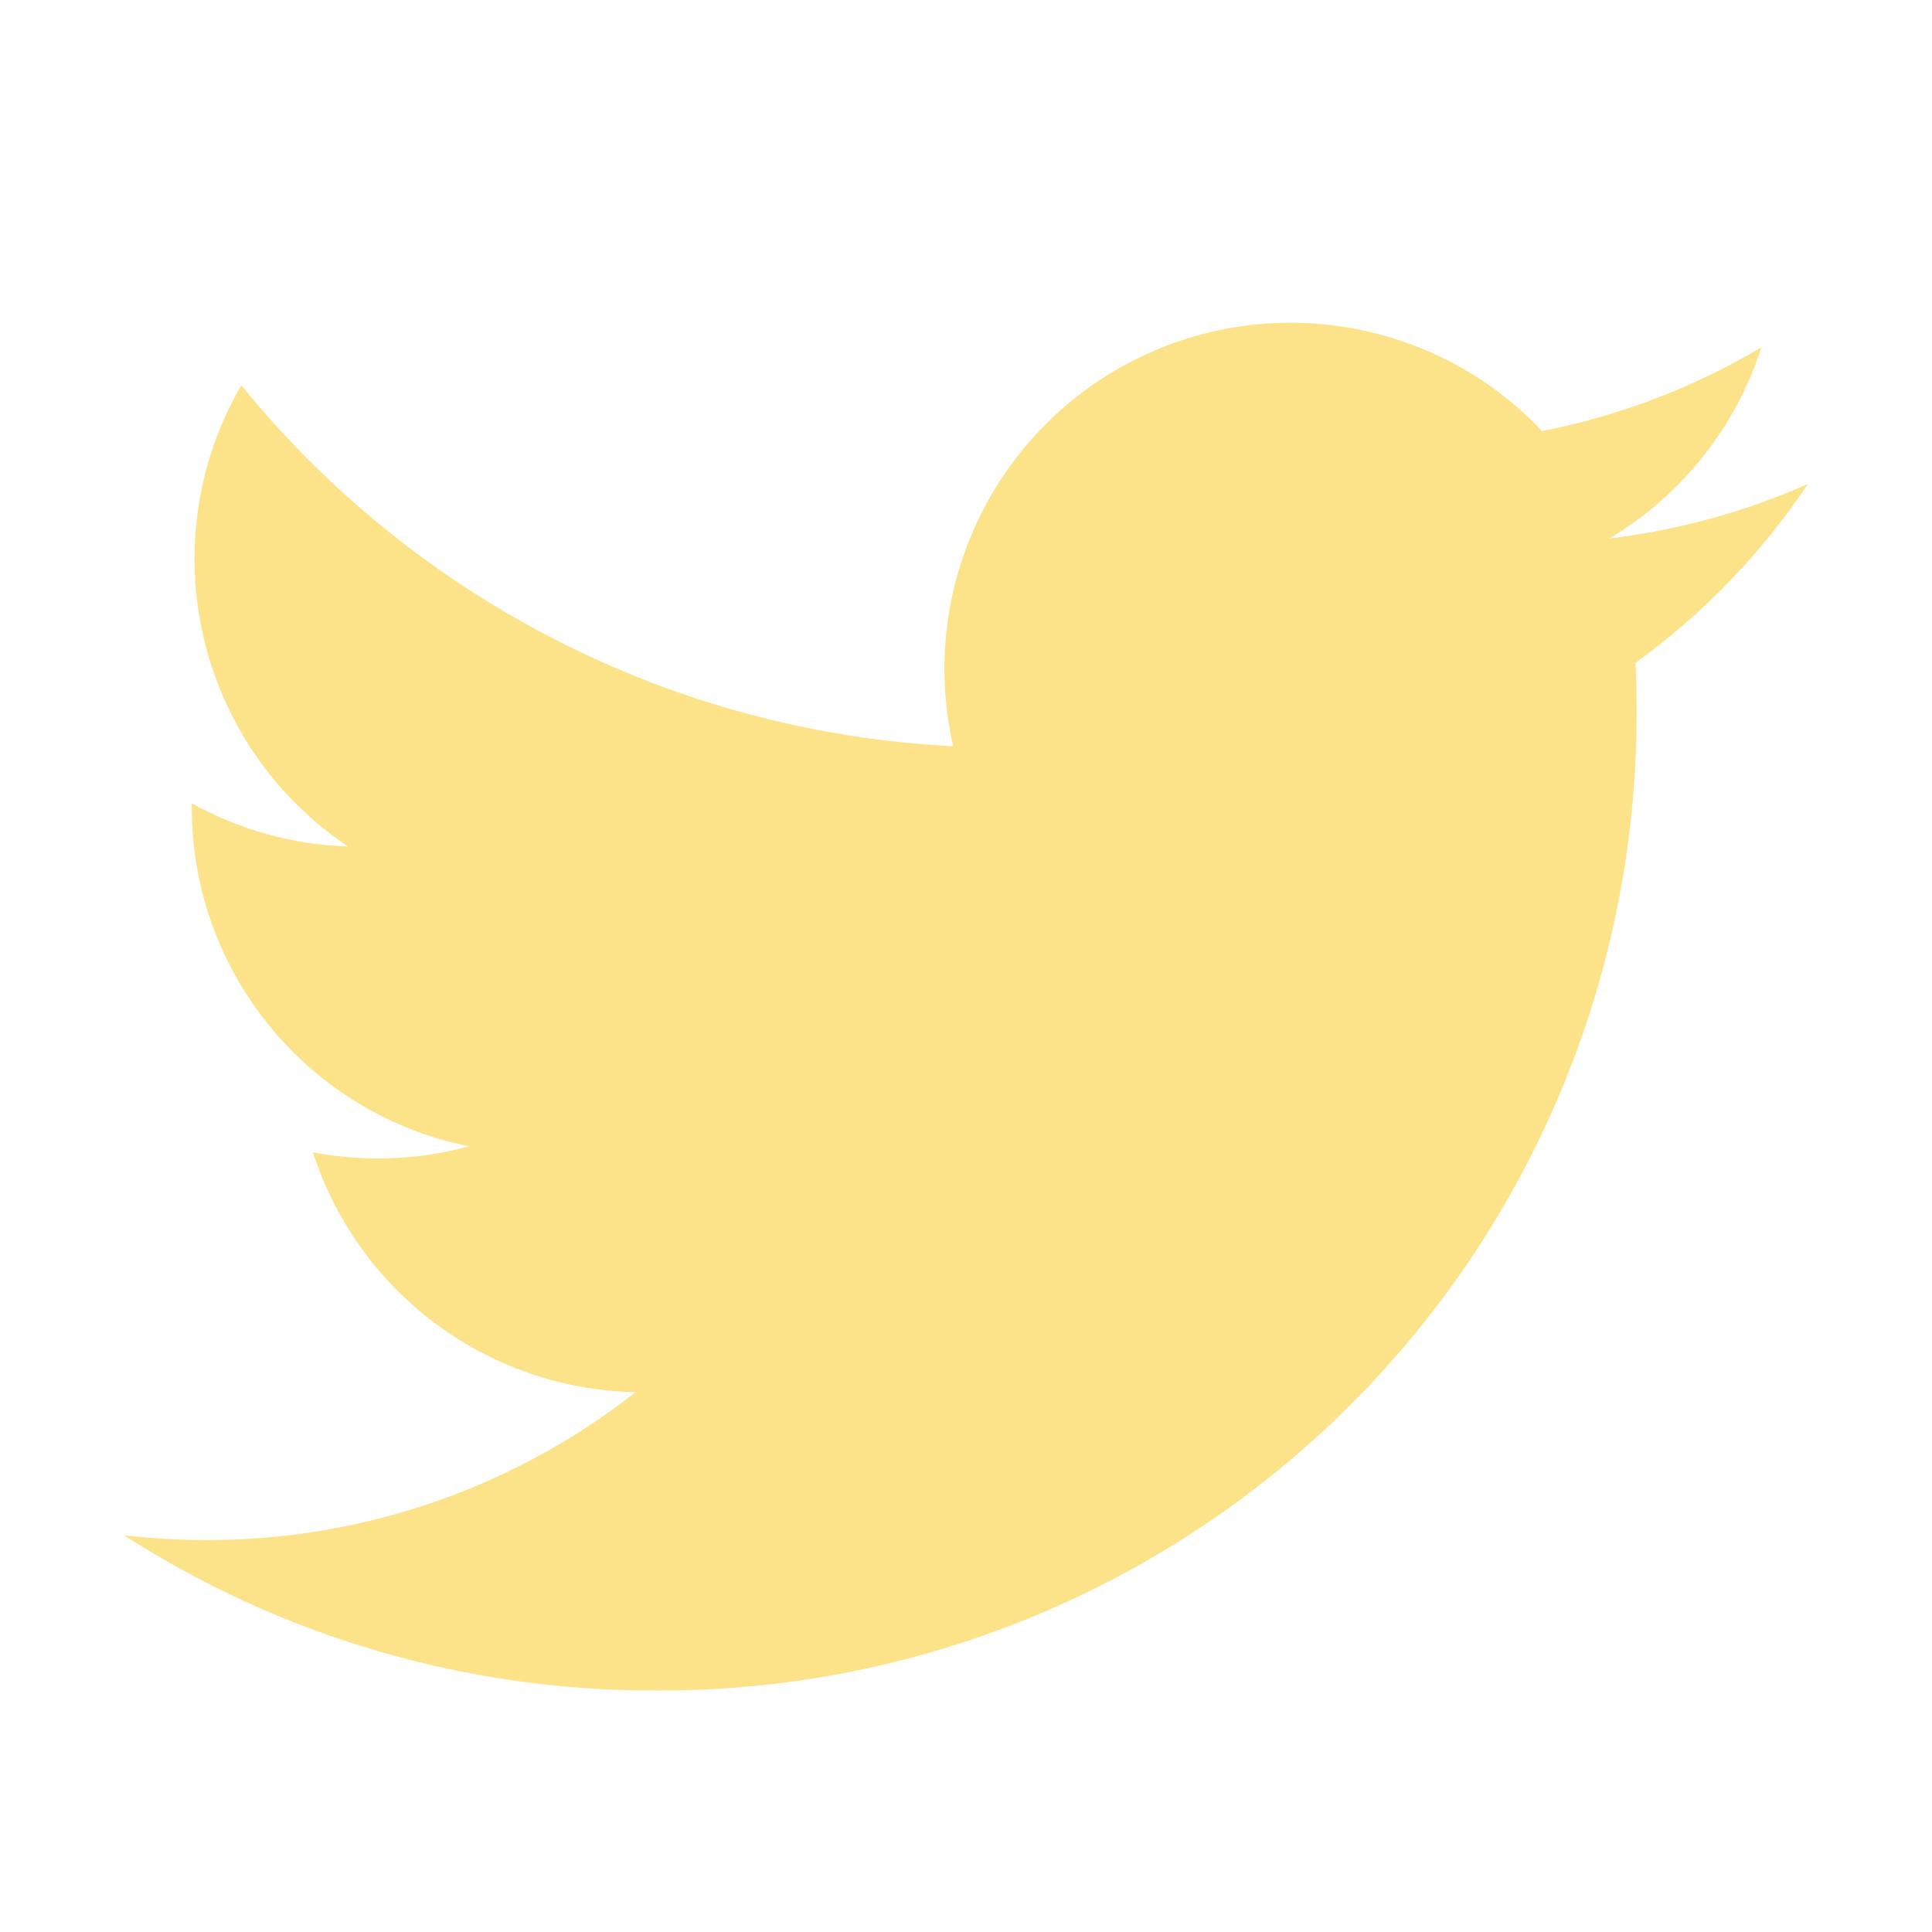
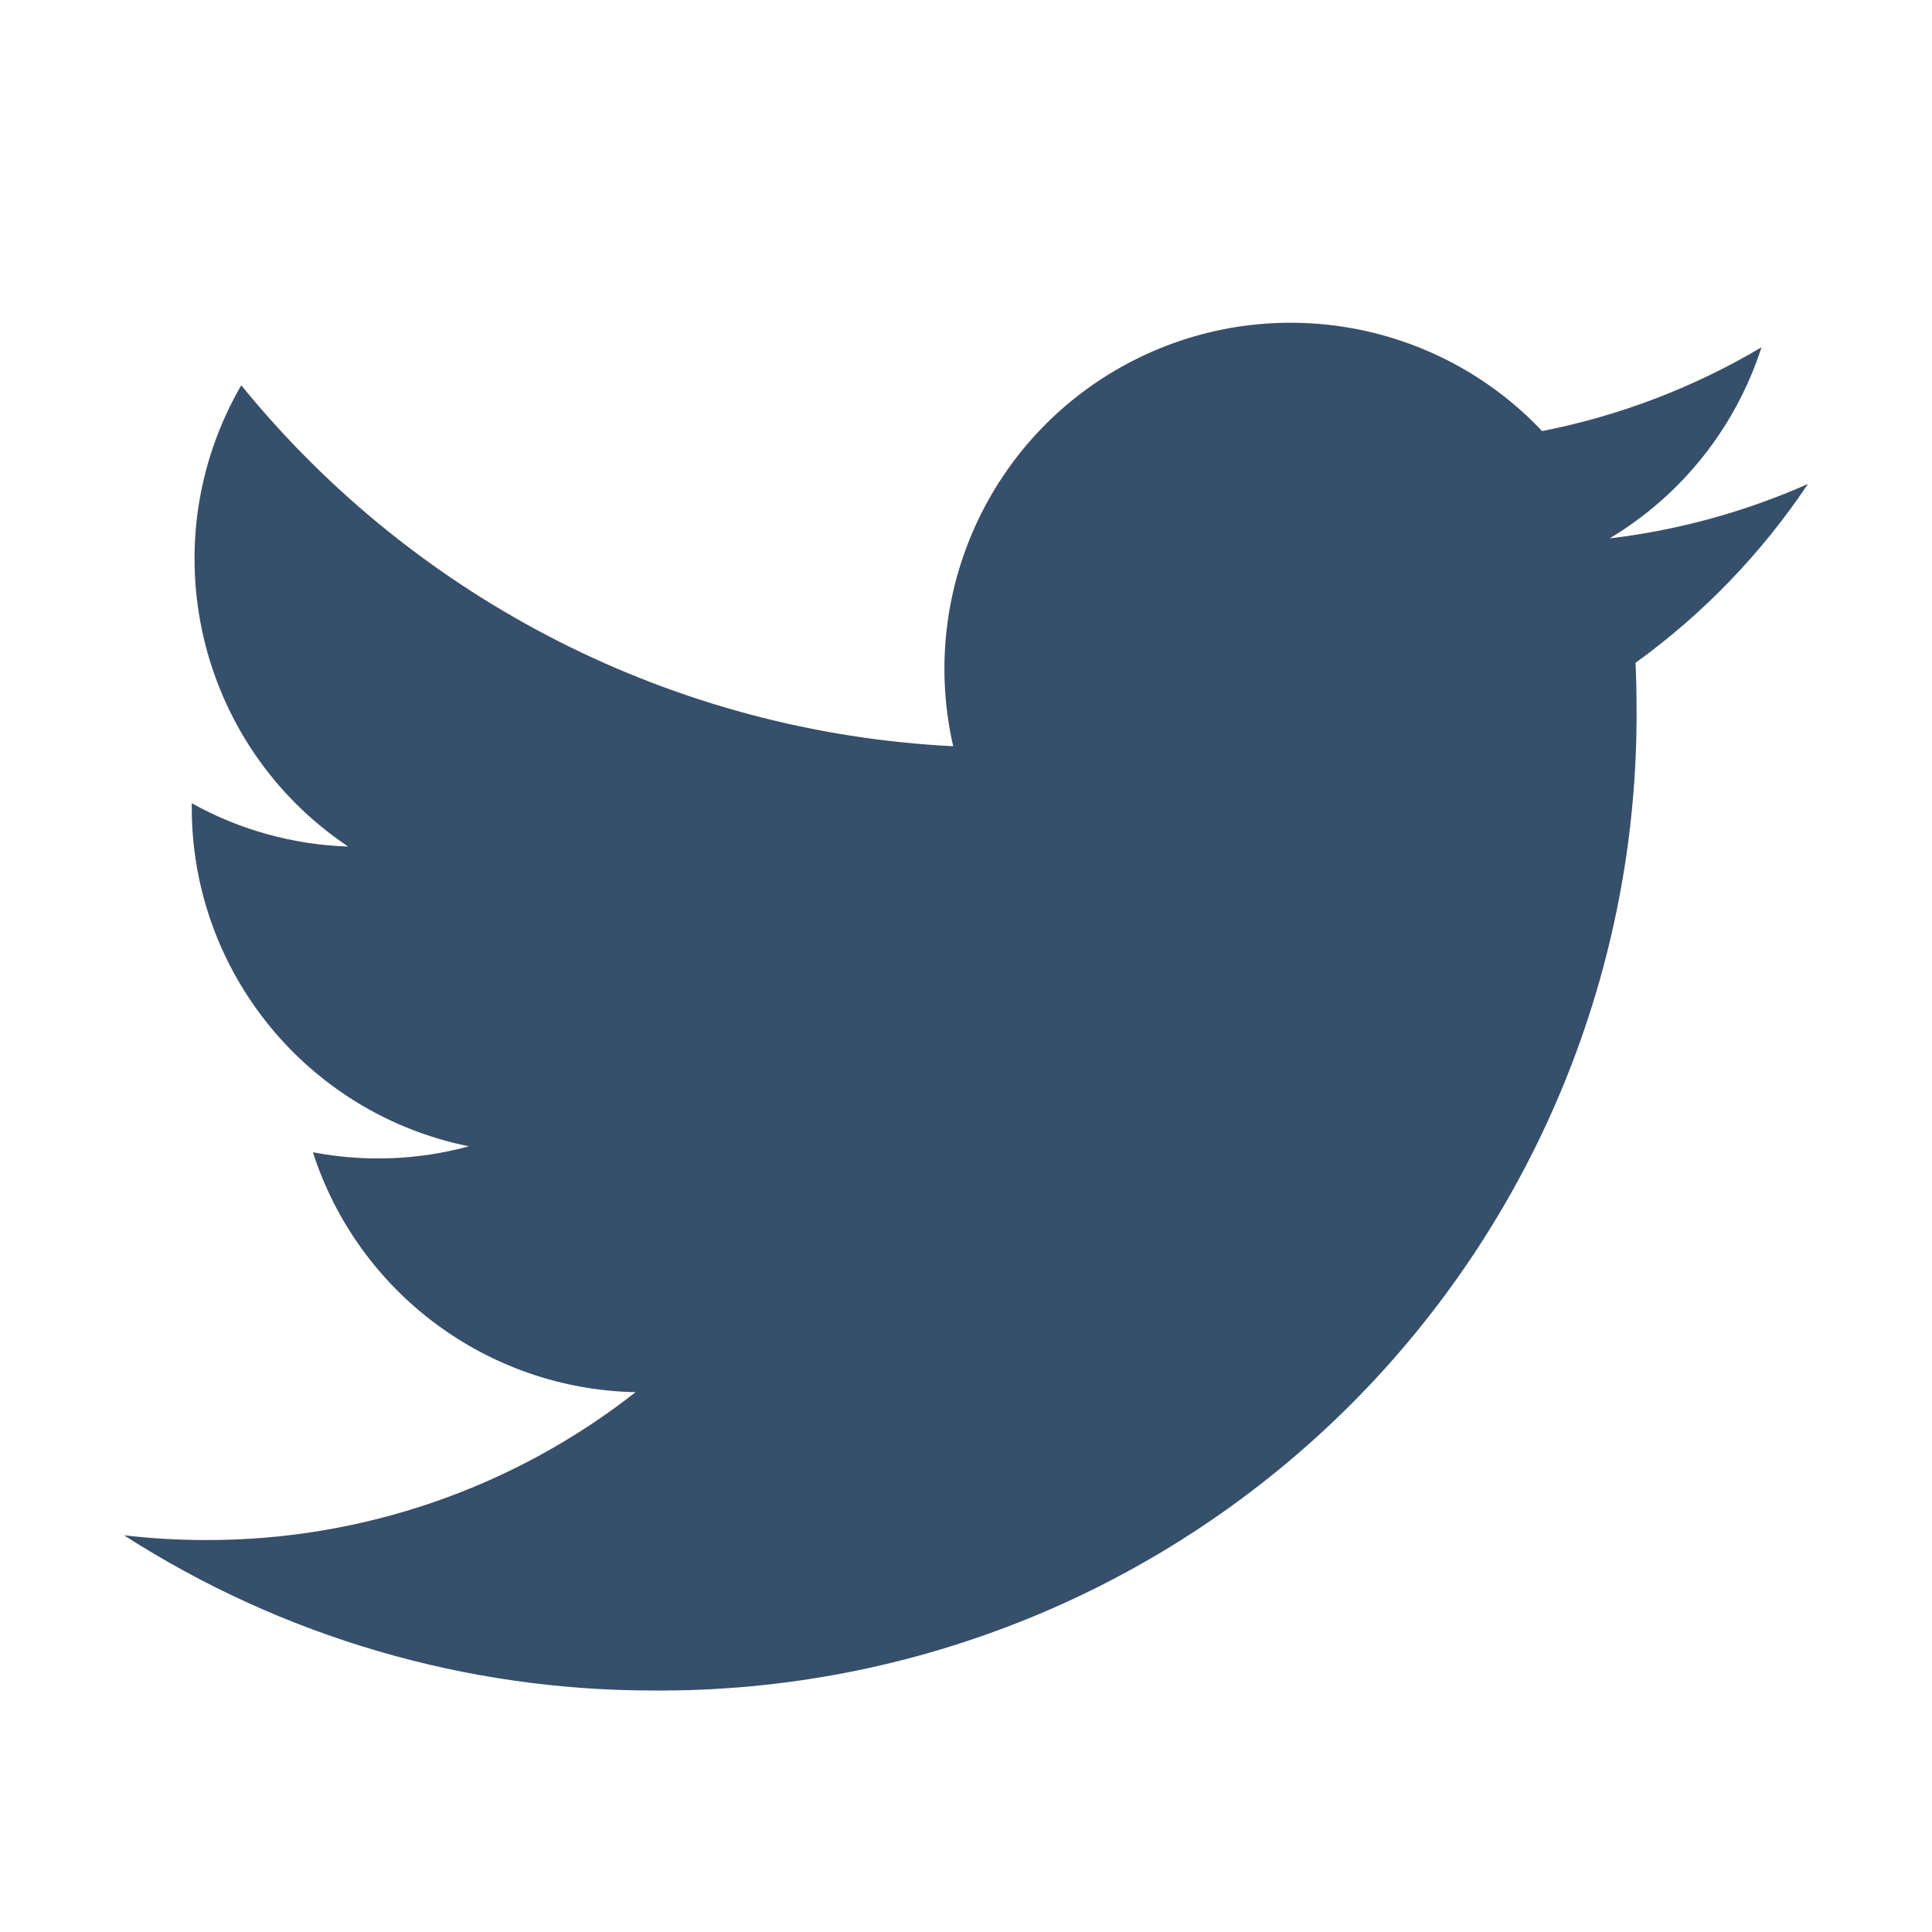
<svg xmlns="http://www.w3.org/2000/svg" width="24" height="24" viewBox="0 0 24 24" fill="none">
-   <path d="M19.995 6.688C20.891 6.152 21.562 5.308 21.882 4.314C21.04 4.814 20.118 5.166 19.157 5.355C17.825 3.946 15.713 3.603 14.003 4.518C12.293 5.433 11.408 7.379 11.841 9.27C8.391 9.097 5.176 7.467 2.997 4.786C1.86 6.747 2.441 9.255 4.325 10.516C3.644 10.494 2.978 10.31 2.382 9.978C2.382 9.996 2.382 10.014 2.382 10.032C2.382 12.075 3.822 13.835 5.825 14.24C5.193 14.412 4.53 14.437 3.887 14.314C4.45 16.061 6.061 17.258 7.896 17.294C6.376 18.487 4.498 19.134 2.566 19.131C2.223 19.131 1.881 19.112 1.541 19.072C3.503 20.333 5.787 21.002 8.12 21C11.365 21.022 14.484 19.743 16.779 17.448C19.073 15.153 20.353 12.034 20.33 8.789C20.33 8.603 20.326 8.418 20.317 8.234C21.157 7.627 21.883 6.874 22.459 6.012C21.676 6.359 20.846 6.587 19.995 6.688Z" fill="#FCE38A" />
+   <path d="M19.995 6.688C20.891 6.152 21.562 5.308 21.882 4.314C21.04 4.814 20.118 5.166 19.157 5.355C17.825 3.946 15.713 3.603 14.003 4.518C12.293 5.433 11.408 7.379 11.841 9.27C8.391 9.097 5.176 7.467 2.997 4.786C1.86 6.747 2.441 9.255 4.325 10.516C3.644 10.494 2.978 10.31 2.382 9.978C2.382 9.996 2.382 10.014 2.382 10.032C2.382 12.075 3.822 13.835 5.825 14.24C5.193 14.412 4.53 14.437 3.887 14.314C4.45 16.061 6.061 17.258 7.896 17.294C6.376 18.487 4.498 19.134 2.566 19.131C2.223 19.131 1.881 19.112 1.541 19.072C3.503 20.333 5.787 21.002 8.12 21C11.365 21.022 14.484 19.743 16.779 17.448C19.073 15.153 20.353 12.034 20.33 8.789C20.33 8.603 20.326 8.418 20.317 8.234C21.157 7.627 21.883 6.874 22.459 6.012C21.676 6.359 20.846 6.587 19.995 6.688Z" fill="#364F6B" />
</svg>
